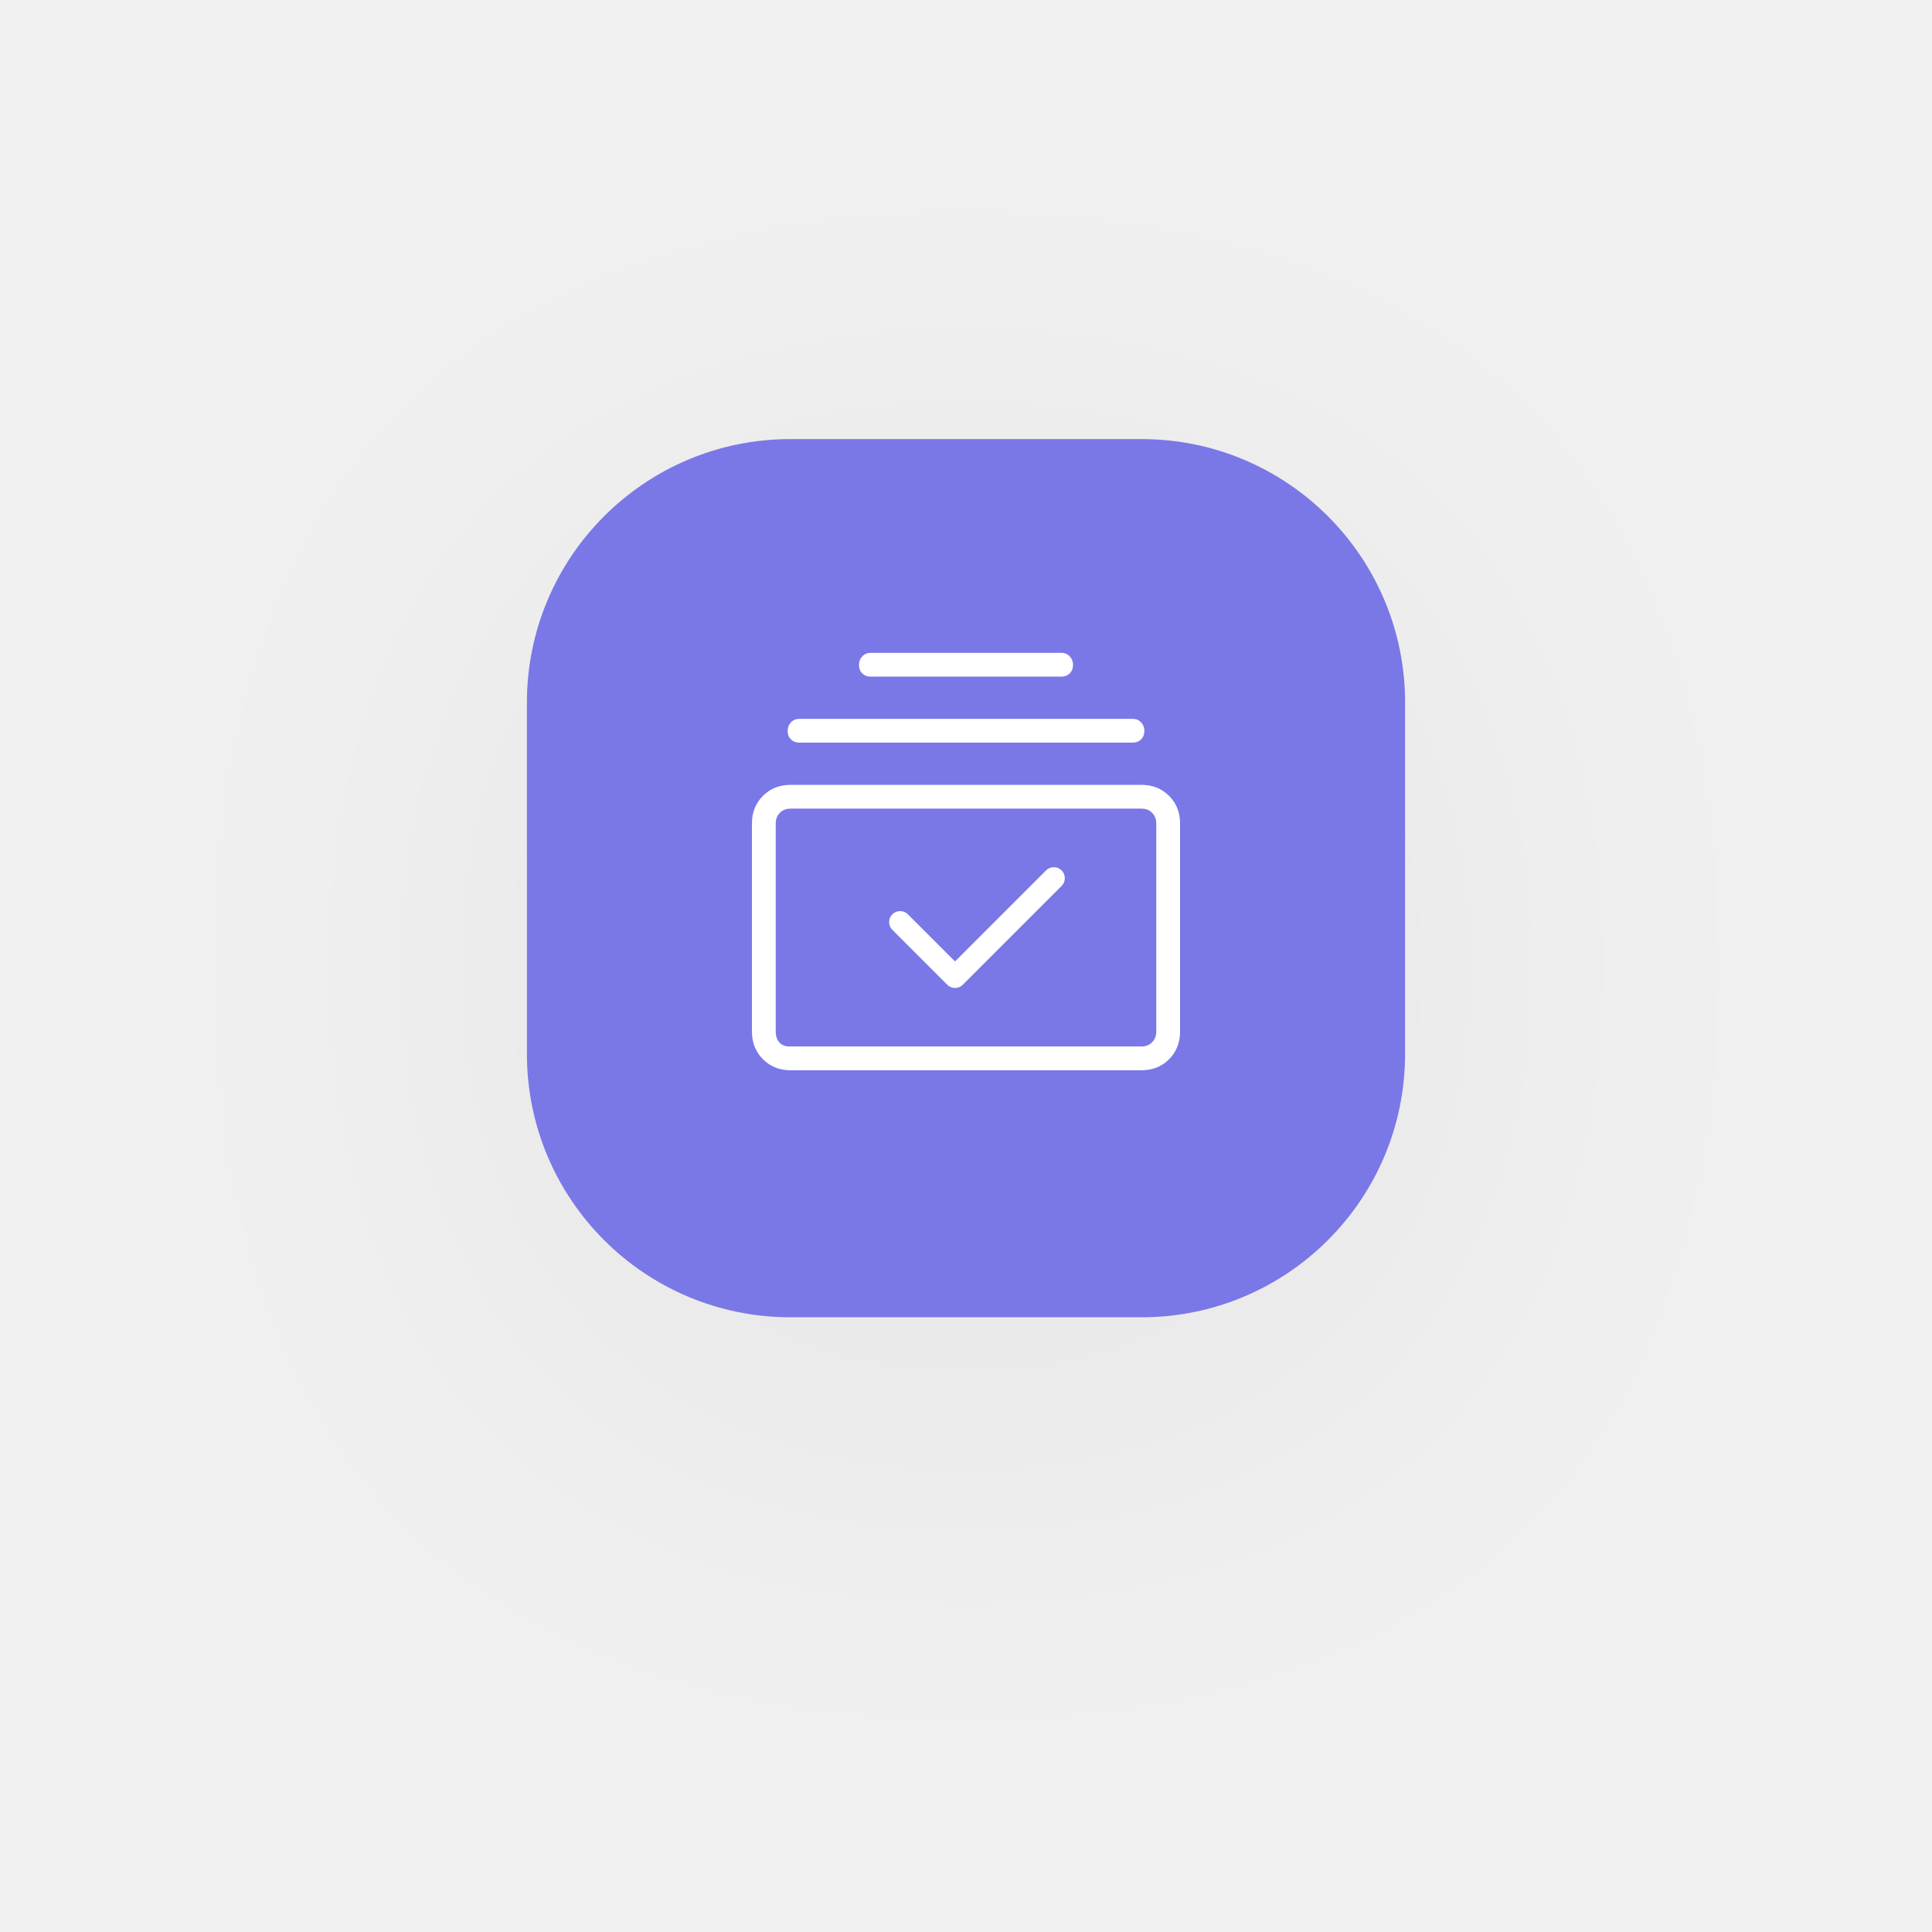
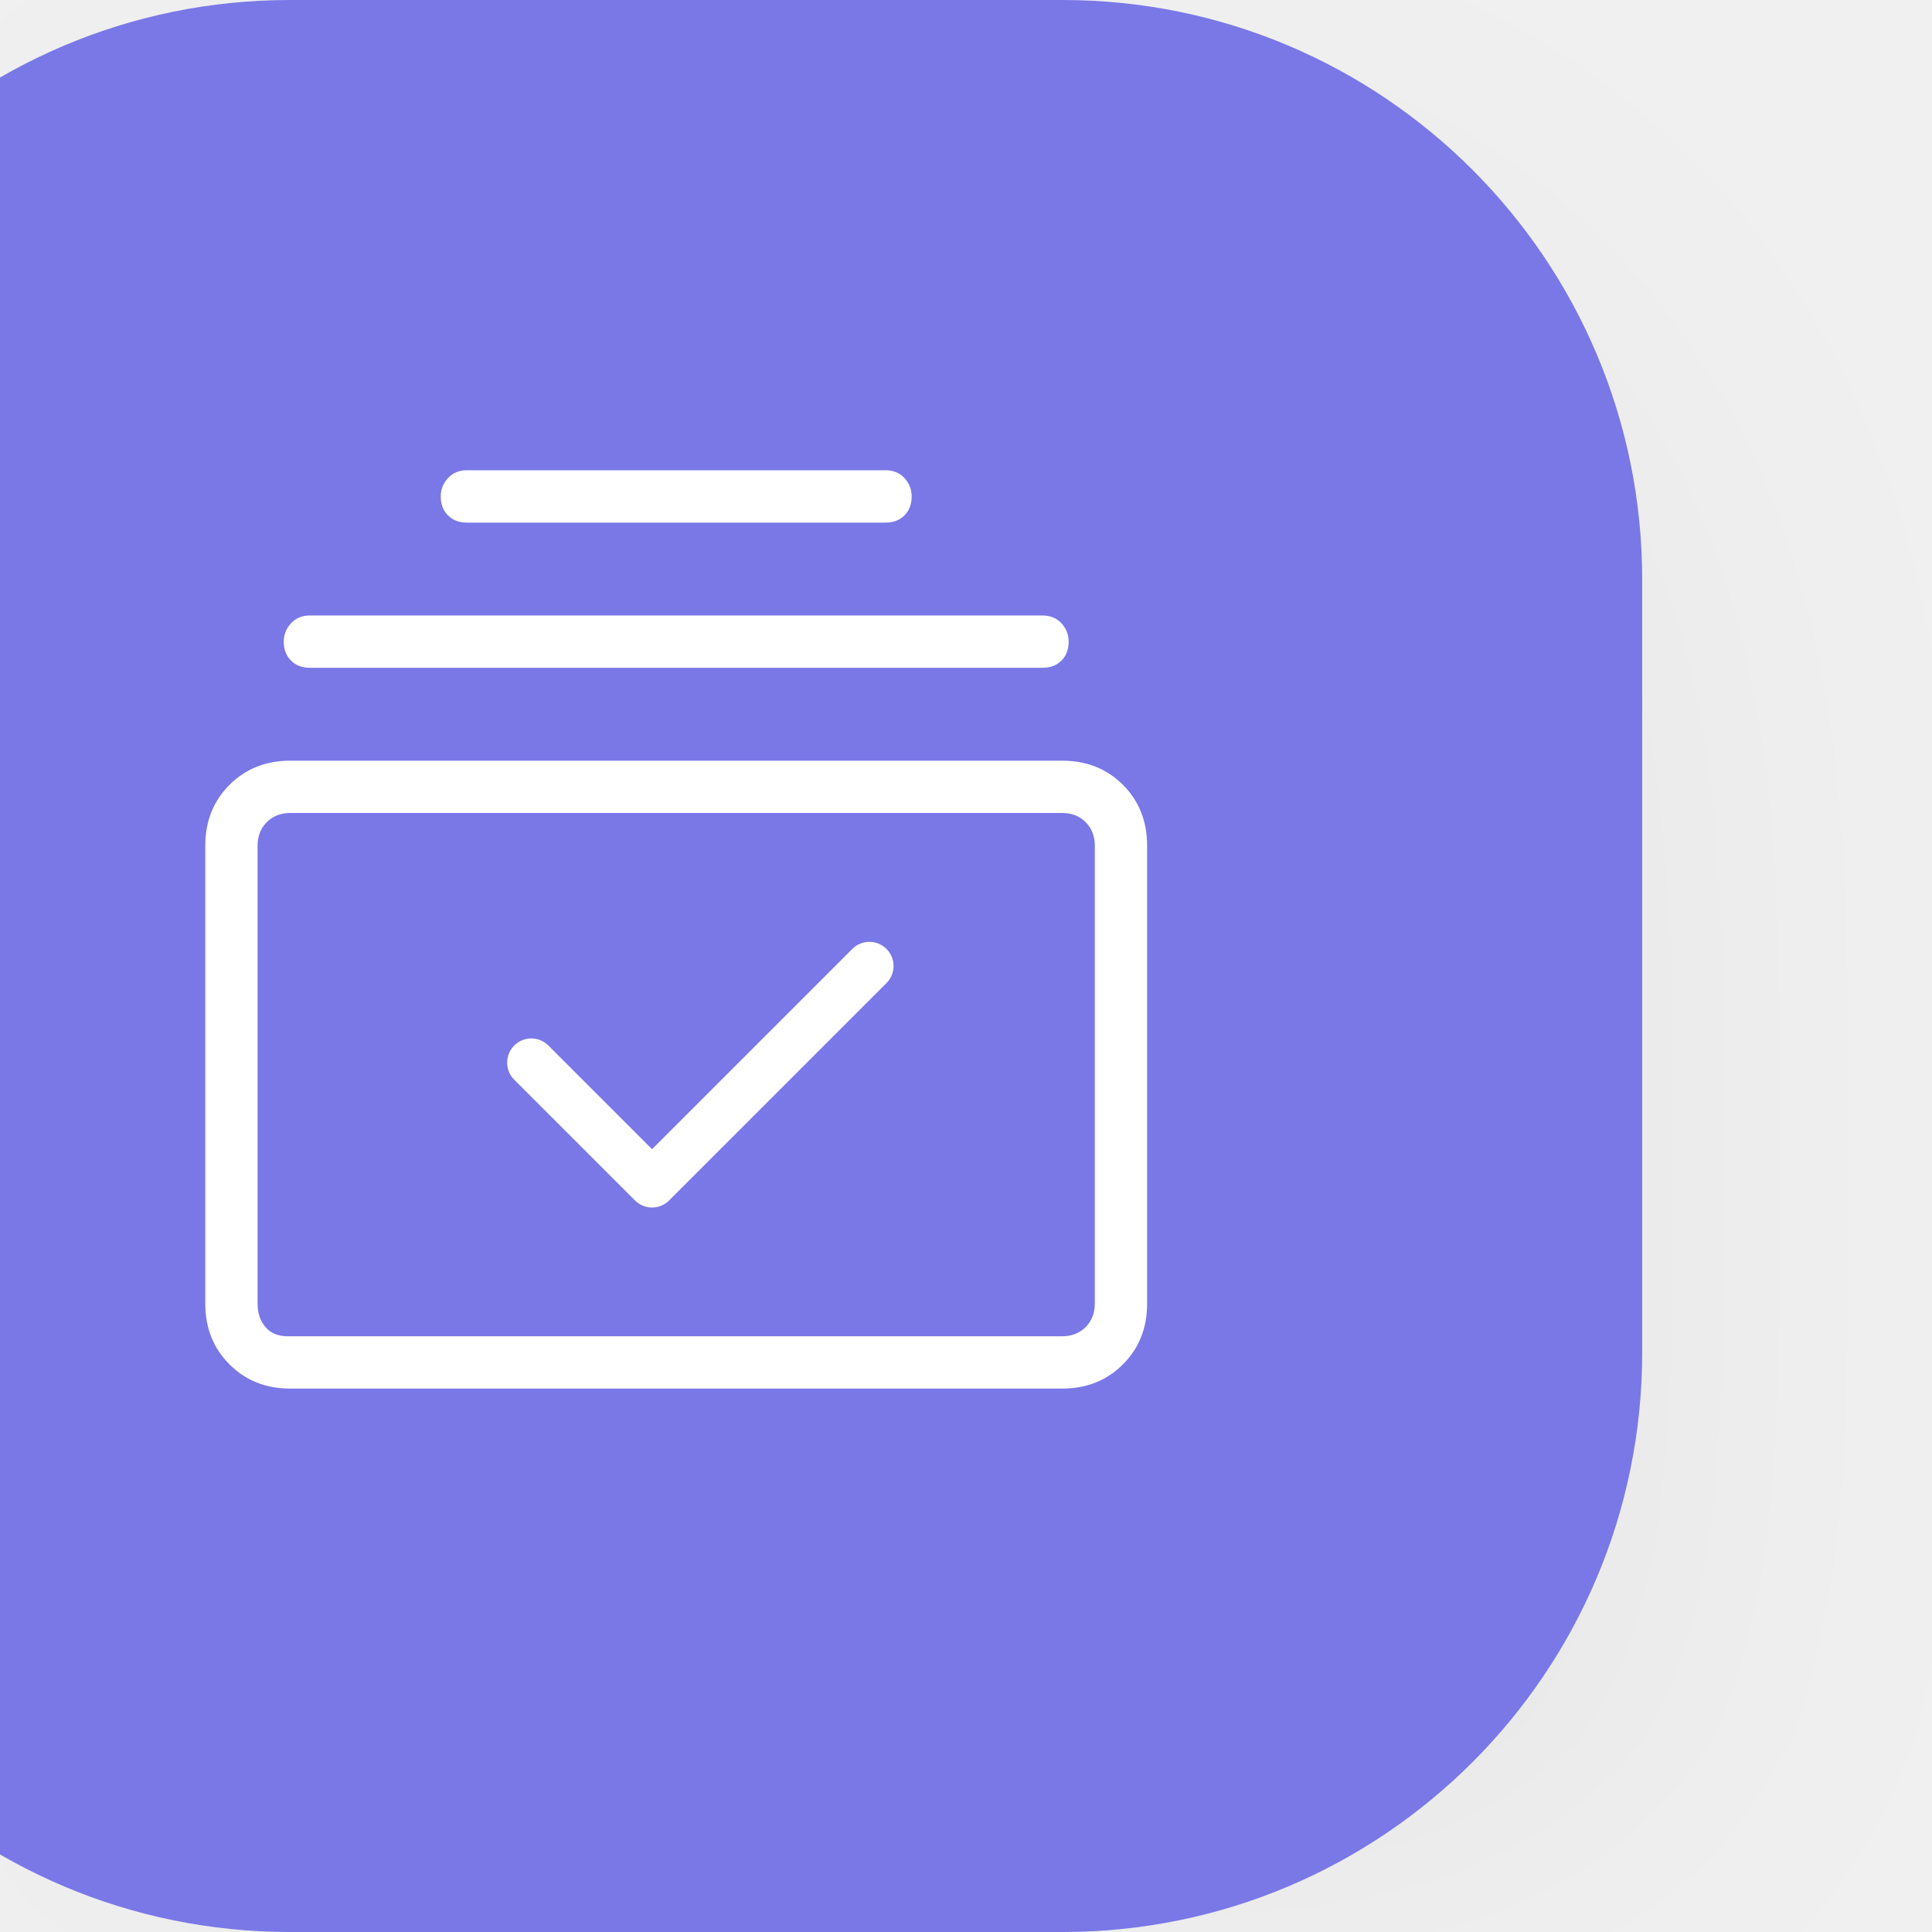
- <svg xmlns="http://www.w3.org/2000/svg" width="88" height="88" viewBox="0 0 88 88" fill="none">
+ <svg xmlns="http://www.w3.org/2000/svg" width="40" height="40" viewBox="30 20 40 40" fill="none">
  <g filter="url(#filter0_d_5761_51421)">
    <rect x="24" y="20" width="40" height="40" rx="12" fill="#7A78E6" />
    <path d="M39.667 30.82C39.504 30.82 39.373 30.77 39.275 30.67C39.175 30.571 39.125 30.441 39.125 30.278C39.125 30.134 39.175 30.007 39.275 29.899C39.373 29.791 39.504 29.736 39.667 29.736H48.333C48.496 29.736 48.627 29.791 48.727 29.899C48.825 30.007 48.875 30.134 48.875 30.278C48.875 30.441 48.825 30.571 48.727 30.67C48.627 30.77 48.496 30.82 48.333 30.82H39.667ZM36.417 33.826C36.254 33.826 36.123 33.776 36.025 33.676C35.925 33.578 35.875 33.447 35.875 33.284C35.875 33.14 35.925 33.013 36.025 32.905C36.123 32.797 36.254 32.743 36.417 32.743H51.583C51.746 32.743 51.877 32.797 51.977 32.905C52.075 33.013 52.125 33.14 52.125 33.284C52.125 33.447 52.075 33.578 51.977 33.676C51.877 33.776 51.746 33.826 51.583 33.826H36.417ZM36.01 48.749C35.505 48.749 35.085 48.582 34.752 48.248C34.417 47.914 34.25 47.494 34.25 46.988V37.509C34.25 37.004 34.417 36.584 34.752 36.249C35.085 35.916 35.505 35.749 36.01 35.749H51.99C52.495 35.749 52.915 35.916 53.249 36.249C53.583 36.584 53.75 37.004 53.75 37.509V46.988C53.75 47.494 53.583 47.914 53.249 48.248C52.915 48.582 52.495 48.749 51.99 48.749H36.01ZM35.956 47.666H51.99C52.188 47.666 52.351 47.602 52.477 47.476C52.603 47.349 52.667 47.187 52.667 46.988V37.509C52.667 37.311 52.603 37.148 52.477 37.022C52.351 36.895 52.188 36.832 51.99 36.832H36.01C35.812 36.832 35.649 36.895 35.523 37.022C35.397 37.148 35.333 37.311 35.333 37.509V46.988C35.333 47.187 35.388 47.349 35.496 47.476C35.604 47.602 35.758 47.666 35.956 47.666Z" fill="white" />
    <path d="M41 42L43.5 44.5L48 40" stroke="white" stroke-linecap="round" stroke-linejoin="round" />
  </g>
  <defs>
    <filter id="filter0_d_5761_51421" x="0" y="0" width="88" height="88" filterUnits="userSpaceOnUse" color-interpolation-filters="sRGB">
      <feFlood flood-opacity="0" result="BackgroundImageFix" />
      <feColorMatrix in="SourceAlpha" type="matrix" values="0 0 0 0 0 0 0 0 0 0 0 0 0 0 0 0 0 0 127 0" result="hardAlpha" />
      <feOffset dy="4" />
      <feGaussianBlur stdDeviation="12" />
      <feColorMatrix type="matrix" values="0 0 0 0 0 0 0 0 0 0 0 0 0 0 0 0 0 0 0.04 0" />
      <feBlend mode="normal" in2="BackgroundImageFix" result="effect1_dropShadow_5761_51421" />
      <feBlend mode="normal" in="SourceGraphic" in2="effect1_dropShadow_5761_51421" result="shape" />
    </filter>
  </defs>
</svg>
